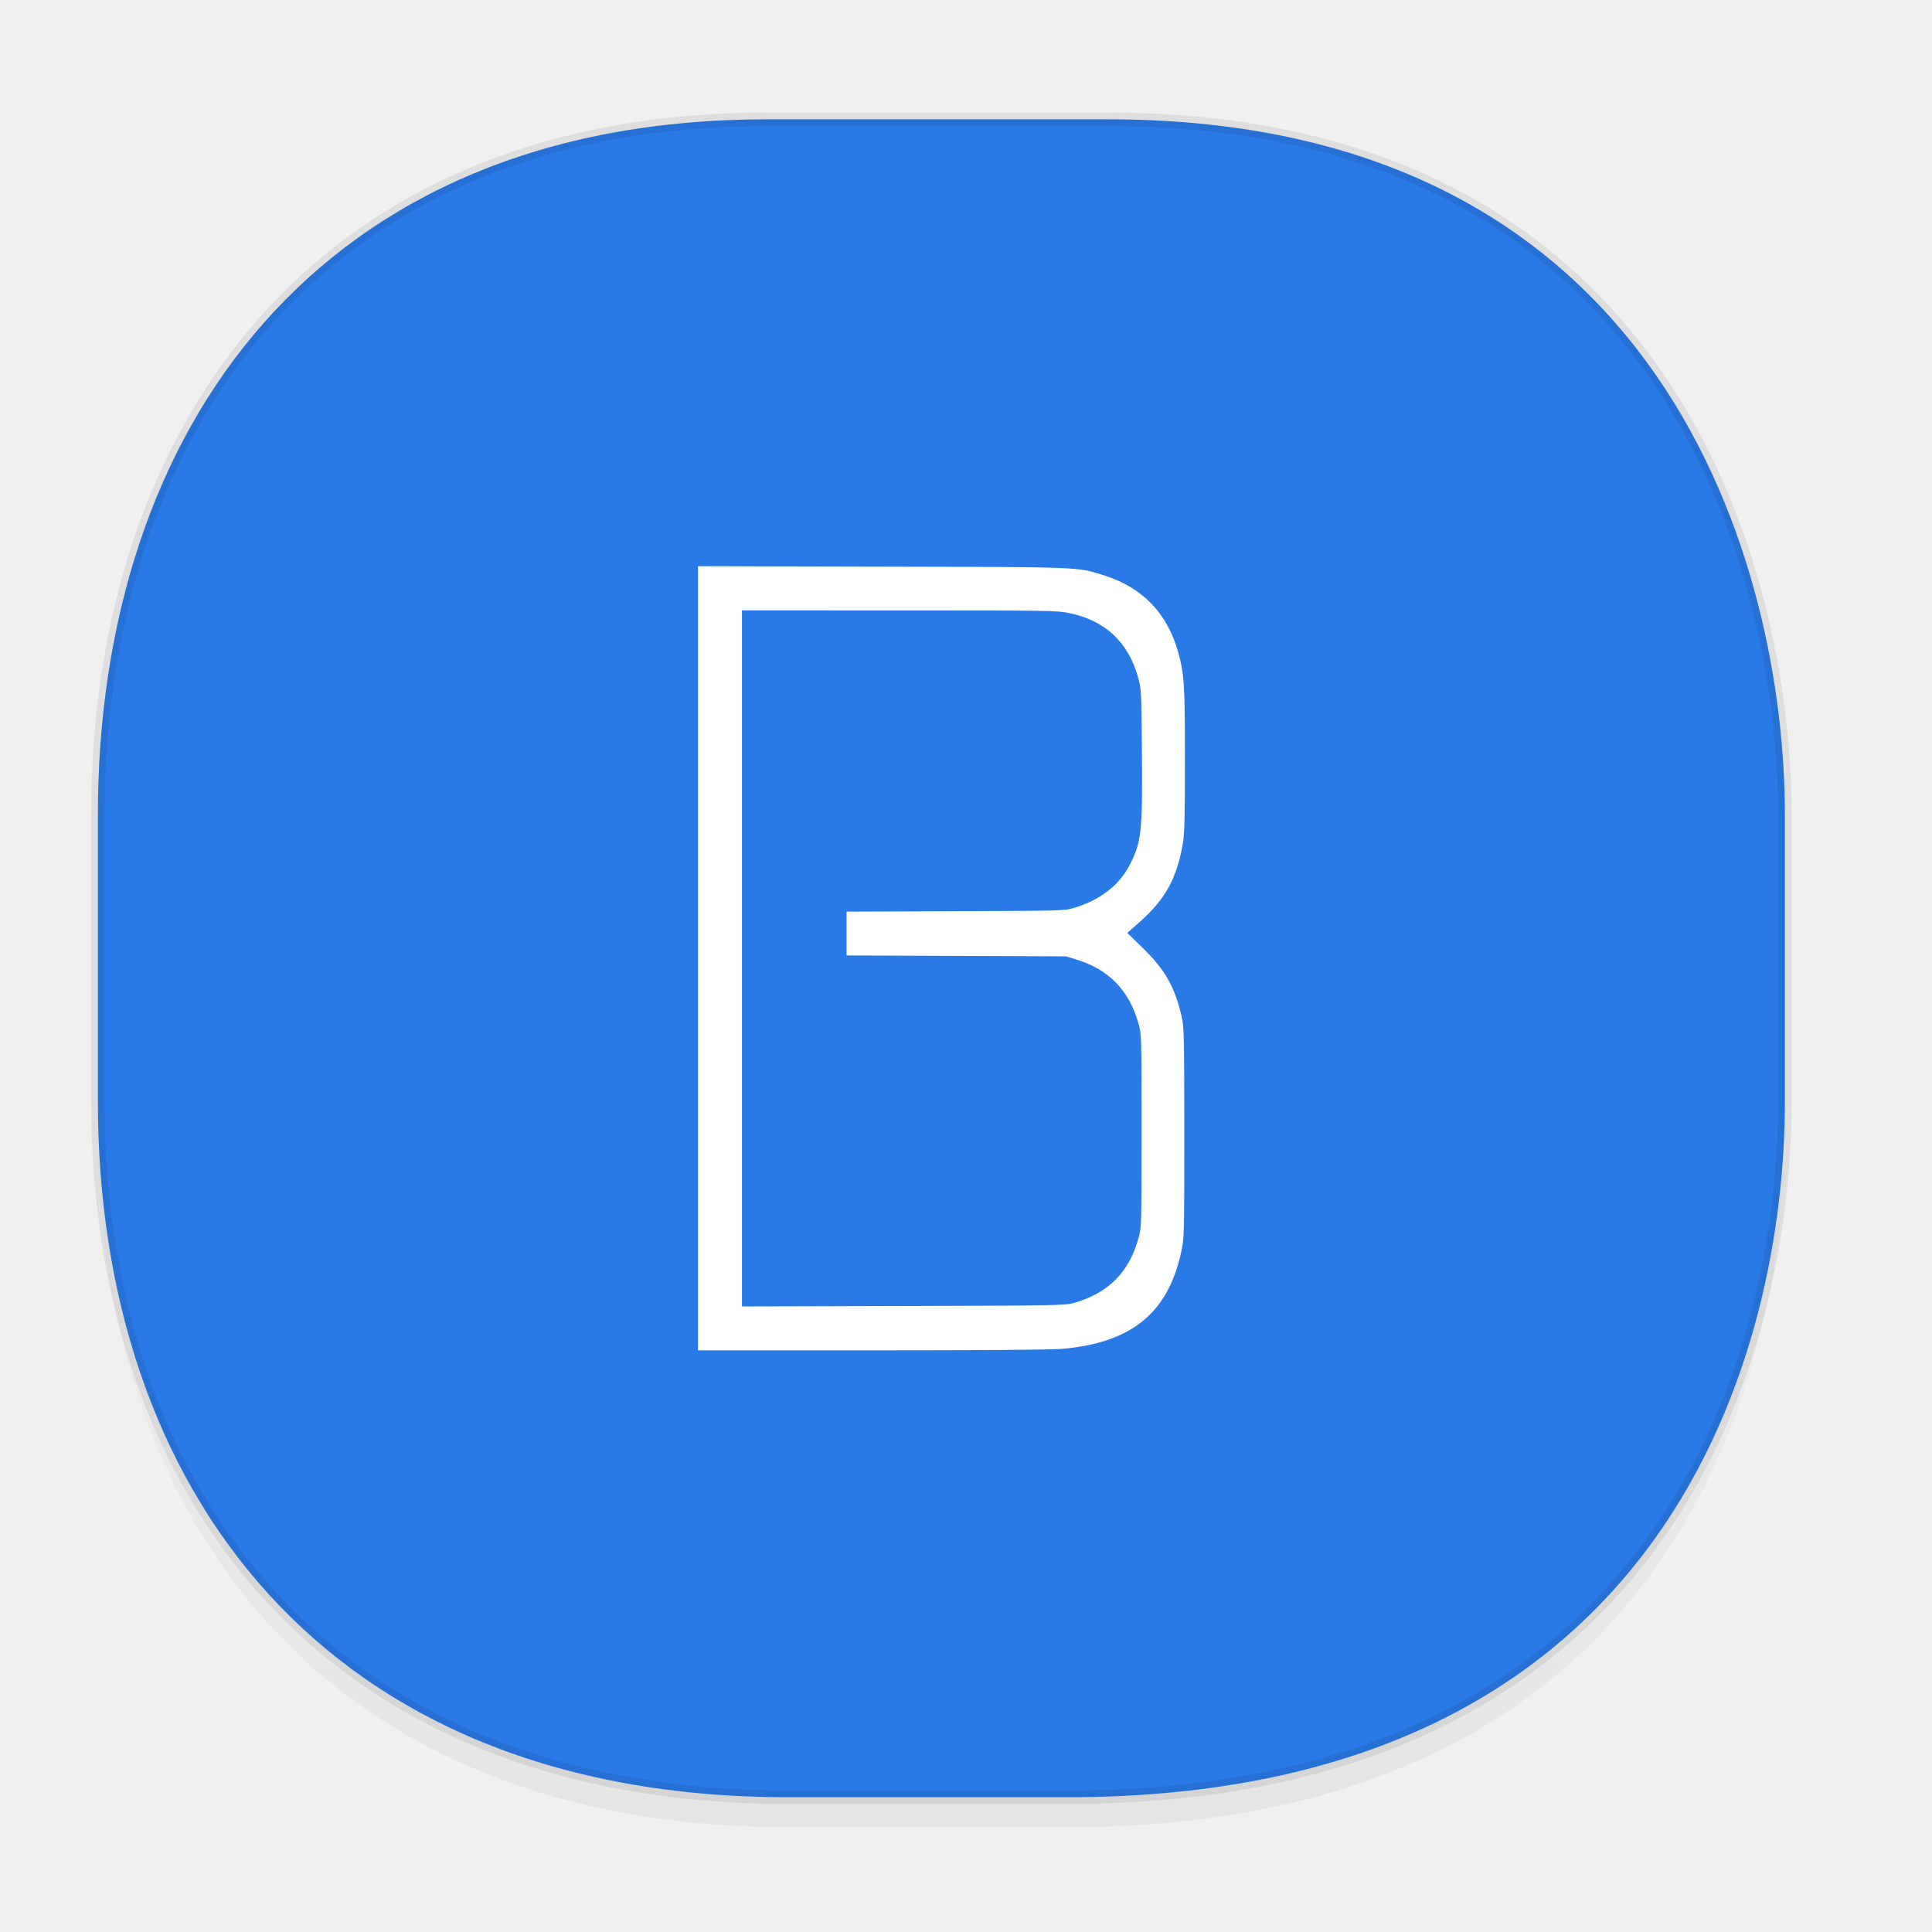
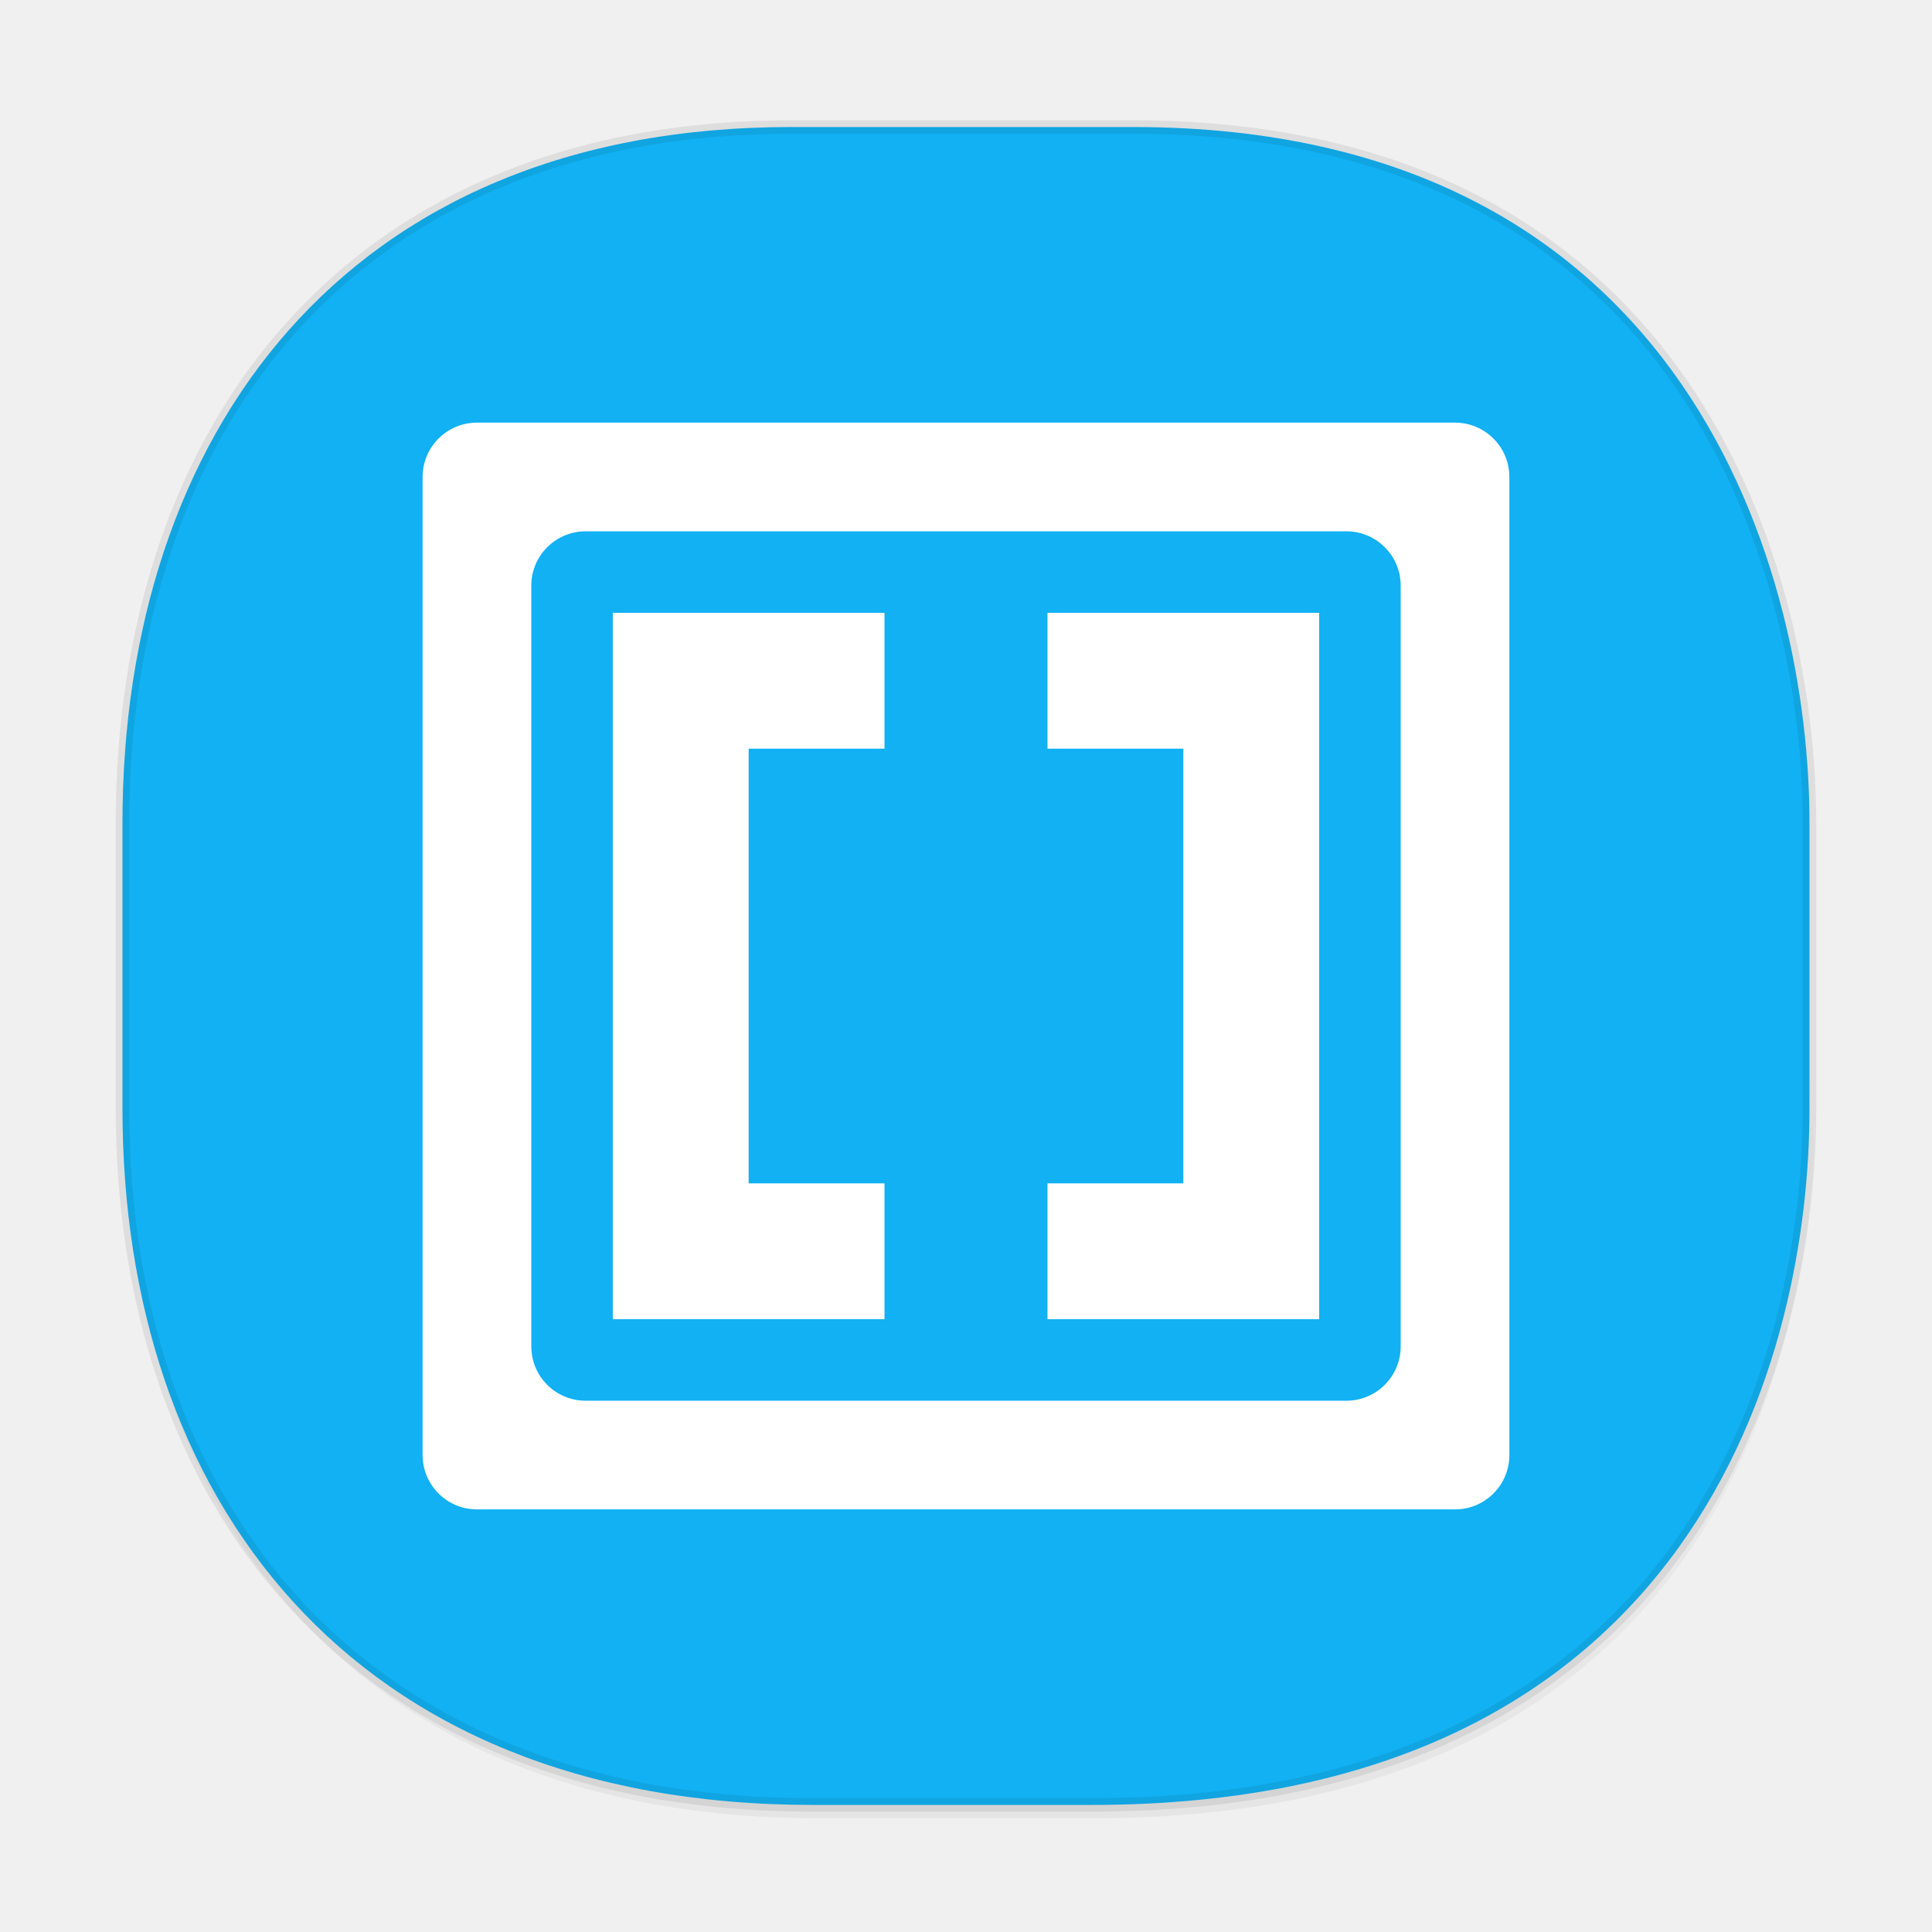
<svg xmlns="http://www.w3.org/2000/svg" xmlns:xlink="http://www.w3.org/1999/xlink" width="48" height="48" version="1.1" id="svg38">
  <defs id="defs22">
    <linearGradient id="linearGradient4488">
      <stop id="stop4490" style="stop-color:#000000;stop-opacity:0.047" offset="0" />
      <stop id="stop4492" style="stop-color:#000000;stop-opacity:0" offset="1" />
    </linearGradient>
    <linearGradient id="linearGradient4154">
      <stop offset="0" style="stop-color:#000000;stop-opacity:1" id="stop2" />
      <stop offset="1" style="stop-color:#000000;stop-opacity:0" id="stop4" />
    </linearGradient>
    <linearGradient id="linearGradient4192">
      <stop style="stop-color:#272b2d;stop-opacity:1" offset="0" id="stop7" />
      <stop style="stop-color:#33393e;stop-opacity:1" offset="1" id="stop9" />
    </linearGradient>
    <linearGradient id="linearGradient4140">
      <stop style="stop-color:#279646;stop-opacity:1" offset="0" id="stop12" />
      <stop style="stop-color:#76ff68;stop-opacity:1" offset="1" id="stop14" />
    </linearGradient>
    <linearGradient xlink:href="#linearGradient4140" id="linearGradient4146" x1="24.705" y1="43.939" x2="25.061" y2="4.405" gradientUnits="userSpaceOnUse" gradientTransform="translate(-51.05085)" />
    <linearGradient xlink:href="#linearGradient4192" id="linearGradient4166" x1="31" y1="34" x2="31" y2="24" gradientUnits="userSpaceOnUse" />
    <linearGradient xlink:href="#linearGradient4192" id="linearGradient4168" x1="18" y1="34" x2="18" y2="24" gradientUnits="userSpaceOnUse" />
    <linearGradient xlink:href="#linearGradient4154" id="linearGradient4182" x1="13" y1="24" x2="30" y2="41" gradientUnits="userSpaceOnUse" />
    <linearGradient xlink:href="#linearGradient4154" id="linearGradient4190" x1="29" y1="26" x2="36" y2="33" gradientUnits="userSpaceOnUse" />
    <style id="style4511">.cls-1{fill:#8e8e8e;}.cls-2{fill:none;stroke:#8e8e8e;stroke-linecap:square;stroke-miterlimit:10;}</style>
    <linearGradient gradientUnits="userSpaceOnUse" x2="13" y2="4" x1="43" y1="40" id="a">
      <stop id="stop2-36753" stop-color="#f27935" />
      <stop id="stop4-562" stop-color="#f2784b" offset="1" />
    </linearGradient>
    <linearGradient gradientUnits="userSpaceOnUse" x2="38" y2="41" x1="24.13" y1="27.13" id="b">
      <stop id="stop7-912" stop-color="#292c2f" />
      <stop id="stop9-70" stop-opacity="0" offset="1" />
    </linearGradient>
    <linearGradient id="a-36753" y1="527.8" y2="504.8" gradientUnits="userSpaceOnUse" x2="0" gradientTransform="translate(-384.57 504.56)">
      <stop stop-color="#ffffff" id="stop2-56" />
      <stop offset="1" stop-color="#ffffff" stop-opacity="0" id="stop4-29" />
    </linearGradient>
    <linearGradient id="b-1" y1="4" x1="8" y2="18" gradientUnits="userSpaceOnUse" x2="22" gradientTransform="translate(-3.050848,1008.631)">
      <stop stop-color="#292c2f" id="stop7-27" />
      <stop offset="1" stop-opacity="0" id="stop9-0" />
    </linearGradient>
    <linearGradient id="c" y1="520.8" y2="503.8" gradientUnits="userSpaceOnUse" x2="0" gradientTransform="translate(-384.57 504.56)">
      <stop stop-color="#197cf1" id="stop12-936" />
      <stop offset="1" stop-color="#20bcfa" id="stop14-06" />
    </linearGradient>
    <linearGradient id="d" y1="1050.34" y2="1038.36" gradientUnits="userSpaceOnUse" x2="0" gradientTransform="matrix(-2.83522 0 0 2.83875 47.655-1933.28)">
      <stop stop-color="#c61423" id="stop17" />
      <stop offset="1" stop-color="#dc2b41" id="stop19" />
    </linearGradient>
    <linearGradient id="e" y1="543.8" y2="503.8" gradientUnits="userSpaceOnUse" x2="0" gradientTransform="matrix(1.125 0 0 1-435.64 504.56)">
      <stop stop-color="#1d1e1e" id="stop22" />
      <stop offset="1" stop-color="#44484c" id="stop24" />
    </linearGradient>
    <linearGradient gradientTransform="translate(8,-1)" x2="28.614" gradientUnits="userSpaceOnUse" y2="24.614" x1="8" y1="4" id="b-3">
      <stop id="stop7-6" stop-color="#292c2f" />
      <stop id="stop9-7" stop-opacity="0" offset="1" />
    </linearGradient>
    <linearGradient id="d-5" y1="1050.34" y2="1038.36" gradientUnits="userSpaceOnUse" x2="0" gradientTransform="matrix(-2.83522,0,0,2.83875,-0.430476,-1931.599)">
      <stop stop-color="#c61423" id="stop17-3" />
      <stop offset="1" stop-color="#dc2b41" id="stop19-5" />
    </linearGradient>
    <linearGradient id="d-2" y1="1050.34" y2="1038.36" gradientUnits="userSpaceOnUse" x2="0" gradientTransform="matrix(-1.087984,0,0,1.089339,-14.25708,-100.3922)">
      <stop stop-color="#c61423" id="stop17-9" />
      <stop offset="1" stop-color="#dc2b41" id="stop19-1" />
    </linearGradient>
    <linearGradient id="c-29" y1="523.8" x1="403.57" y2="536.8" x2="416.57" gradientUnits="userSpaceOnUse" gradientTransform="translate(-335.6547,-499.8)">
      <stop stop-color="#292c2f" id="stop2-1" />
      <stop offset="1" stop-opacity="0" id="stop4-2" />
    </linearGradient>
    <linearGradient xlink:href="#b-2" id="linearGradient4189" x1="14.369" y1="22.522" x2="26.522" y2="22.522" gradientUnits="userSpaceOnUse" />
    <linearGradient x1="428.816" gradientTransform="translate(-384.57,-499.8)" gradientUnits="userSpaceOnUse" x2="388.865" y2="499.679" y1="547.634" id="a-8">
      <stop stop-color="#2a2c2f" id="stop8" />
      <stop stop-color="#536161" offset="1" id="stop10" />
    </linearGradient>
    <linearGradient x1="36" gradientUnits="userSpaceOnUse" x2="14" y2="12" y1="44" id="b-2">
      <stop style="stop-color:#bfc9c9;stop-opacity:1" stop-color="#536161" id="stop13" />
      <stop style="stop-color:#fbfbfb;stop-opacity:1" stop-color="#f4f5f5" offset="1" id="stop15" />
    </linearGradient>
    <linearGradient xlink:href="#a-8" id="linearGradient4424" x1="25" y1="44" x2="25" y2="4" gradientUnits="userSpaceOnUse" gradientTransform="translate(48.91525)" />
    <linearGradient xlink:href="#b-2" id="linearGradient4428" gradientUnits="userSpaceOnUse" x1="31.586" y1="36.345" x2="1.203" y2="6.723" />
    <style id="style4511-26">.cls-1{fill:#8e8e8e;}.cls-2{fill:none;stroke:#8e8e8e;stroke-linecap:square;stroke-miterlimit:10;}</style>
    <linearGradient id="linearGradient3235">
      <stop id="stop3237" offset="0" style="stop-color:#fce94f;stop-opacity:1" />
      <stop style="stop-color:#fce94f;stop-opacity:1" offset="0.5" id="stop3239" />
      <stop id="stop3241" offset="0.75" style="stop-color:#edd400;stop-opacity:1" />
      <stop id="stop3243" offset="1" style="stop-color:#c4a000;stop-opacity:1" />
    </linearGradient>
    <linearGradient id="linearGradient19744">
      <stop id="stop19746" offset="0" style="stop-color:#ffffff;stop-opacity:1;" />
      <stop style="stop-color:#edd400;stop-opacity:1" offset="0.749" id="stop19748" />
      <stop id="stop19750" offset="1" style="stop-color:#ffffff;stop-opacity:1;" />
    </linearGradient>
    <linearGradient id="linearGradient14664">
      <stop style="stop-color:#ffffff;stop-opacity:1;" offset="0" id="stop14666" />
      <stop style="stop-color:#eeeeec;stop-opacity:1" offset="1" id="stop14668" />
    </linearGradient>
    <linearGradient id="linearGradient12294">
      <stop id="stop12296" offset="0" style="stop-color:#fef8c4;stop-opacity:1" />
      <stop id="stop12298" offset="1" style="stop-color:#edd400;stop-opacity:1" />
    </linearGradient>
    <linearGradient id="linearGradient8285">
      <stop style="stop-color:#ff6c6c;stop-opacity:1;" offset="0" id="stop8287" />
      <stop style="stop-color:#cc0000;stop-opacity:1;" offset="1" id="stop8289" />
    </linearGradient>
    <linearGradient id="linearGradient3570">
      <stop style="stop-color:#ffffff;stop-opacity:1;" offset="0" id="stop3572" />
      <stop style="stop-color:#fce94f;stop-opacity:1;" offset="1" id="stop3574" />
    </linearGradient>
    <linearGradient id="linearGradient2188">
      <stop style="stop-color:#c4a000;stop-opacity:1" offset="0" id="stop2190" />
      <stop id="stop3626" offset="0.206" style="stop-color:#edd400;stop-opacity:1" />
      <stop id="stop2848" offset="0.5" style="stop-color:#fce94f;stop-opacity:1" />
      <stop style="stop-color:#edd400;stop-opacity:1" offset="0.75" id="stop2850" />
      <stop style="stop-color:#c4a000;stop-opacity:1" offset="1" id="stop2192" />
    </linearGradient>
    <linearGradient x2="11.786" gradientUnits="userSpaceOnUse" y2="11.998" x1="34.5" y1="32.998" id="a-70">
      <stop id="stop2-3675" stop-color="#dd1627" />
      <stop id="stop4-35" stop-color="#df3e52" offset="1" />
    </linearGradient>
    <linearGradient gradientTransform="translate(-52)" gradientUnits="userSpaceOnUse" x2="73.03" y2="35.663" x1="46.23" y1="10.38" id="b-367">
      <stop id="stop7-5" stop-opacity=".731" stop-color="#f8bac0" />
      <stop id="stop9-3" stop-opacity="0" stop-color="#f8bac0" offset="1" />
    </linearGradient>
    <path d="m.735 43.06l23.265-42.35 23.09 42.31c0 0-2.212-.155-5.272-.291-2.851-.127-1.794.114-8.278-1.089-4.911-.91-8.522-2.865-15.253-2.727-7.453.153-17.549 4.149-17.549 4.149" id="c-62" />
    <linearGradient id="a-367535" y1="543.8" y2="503.8" x2="0" gradientUnits="userSpaceOnUse" gradientTransform="matrix(1.125 0 0 1-51.07 0)">
      <stop stop-color="#2a2c2f" id="stop2-62" />
      <stop offset="1" stop-color="#424649" id="stop4-91" />
    </linearGradient>
    <linearGradient id="b-27" y1="540.92" y2="522.55" x2="0" gradientUnits="userSpaceOnUse" gradientTransform="matrix(1 0 0 1.14286 0-77.4)">
      <stop stop-color="#197cf1" id="stop7-0" />
      <stop offset="1" stop-color="#05a0eb" id="stop9-93" />
    </linearGradient>
    <linearGradient id="c-6" y1="542.8" y2="533.8" gradientUnits="userSpaceOnUse" x2="0" gradientTransform="translate(0-28)">
      <stop stop-color="#bcb4a1" id="stop12-93" />
      <stop offset="1" stop-color="#c5bfad" id="stop14-6" />
    </linearGradient>
    <linearGradient id="d-06" y1="540.8" y2="531.8" gradientUnits="userSpaceOnUse" x2="0">
      <stop stop-color="#1e1f21" id="stop17-2" />
      <stop offset="1" stop-color="#242628" id="stop19-61" />
    </linearGradient>
    <linearGradient xlink:href="#d-06" id="e-8" y1="528.8" y2="519.8" gradientUnits="userSpaceOnUse" x2="0" />
    <linearGradient id="f" y1="20" x1="32" y2="30" x2="42" gradientUnits="userSpaceOnUse">
      <stop stop-color="#383e51" id="stop23" />
      <stop offset="1" stop-color="#655c6f" stop-opacity="0" id="stop25" />
    </linearGradient>
    <linearGradient xlink:href="#f" id="g" y1="531.8" x1="404.57" y2="543.8" x2="416.57" gradientUnits="userSpaceOnUse" gradientTransform="translate(-384.57-499.8)" />
    <linearGradient xlink:href="#f" id="h" y1="531.8" x1="404.57" y2="543.8" gradientUnits="userSpaceOnUse" x2="416.57" gradientTransform="translate(0-12)" />
    <linearGradient xlink:href="#f" id="i" y1="531.8" x1="404.57" y2="543.8" gradientUnits="userSpaceOnUse" x2="416.57" gradientTransform="translate(-12-12)" />
    <linearGradient xlink:href="#f" id="j" y1="531.8" x1="404.57" y2="543.8" gradientUnits="userSpaceOnUse" x2="416.57" gradientTransform="translate(-12)" />
    <style id="style4511-9">.cls-1{fill:#8e8e8e;}.cls-2{fill:none;stroke:#8e8e8e;stroke-linecap:square;stroke-miterlimit:10;}</style>
    <path d="m.735 43.06l23.265-42.35 23.09 42.31c0 0-2.212-.155-5.272-.291-2.851-.127-1.794.114-8.278-1.089-4.911-.91-8.522-2.865-15.253-2.727-7.453.153-17.549 4.149-17.549 4.149" id="c-09" />
    <linearGradient id="linearGradient4222">
      <stop offset="0" style="stop-color:#0166d0;stop-opacity:1" id="stop2-35" />
      <stop offset="1" style="stop-color:#51a6ff;stop-opacity:1" id="stop4-62" />
    </linearGradient>
    <linearGradient id="linearGradient4198">
      <stop style="stop-color:#208dff;stop-opacity:1" offset="0" id="stop7-9" />
      <stop style="stop-color:#51a6ff;stop-opacity:1" offset="1" id="stop9-1" />
    </linearGradient>
    <linearGradient xlink:href="#linearGradient4222" id="linearGradient4204" x1="402.571" y1="543.798" x2="402.571" y2="519.798" gradientUnits="userSpaceOnUse" gradientTransform="matrix(0.7813559,0,0,0.7813559,-346.9312,-382.9337)" />
    <linearGradient xlink:href="#linearGradient4198" id="linearGradient4212" x1="414.571" y1="543.798" x2="414.571" y2="519.798" gradientUnits="userSpaceOnUse" gradientTransform="matrix(0.7813559,0,0,0.7813559,-346.9312,-382.9337)" />
    <linearGradient xlink:href="#linearGradient4198" id="linearGradient4220" x1="24" y1="35" x2="24" y2="4" gradientUnits="userSpaceOnUse" gradientTransform="matrix(1,0,0,0.9992445,384.5714,499.8244)" />
    <linearGradient xlink:href="#linearGradient4227" id="linearGradient4244" x1="12" y1="21" x2="29" y2="38" gradientUnits="userSpaceOnUse" />
    <linearGradient id="linearGradient4227">
      <stop offset="0" style="stop-color:#292c2f;stop-opacity:1" id="stop16" />
      <stop offset="1" style="stop-color:#000000;stop-opacity:0;" id="stop18" />
    </linearGradient>
    <linearGradient id="linearGradient4454">
      <stop id="stop7-36" offset="0" style="stop-color:#d21e1e;stop-opacity:1" />
      <stop id="stop9-75" offset="1" style="stop-color:#e05e4c;stop-opacity:1" />
    </linearGradient>
    <linearGradient gradientTransform="translate(-384.57,-499.8)" gradientUnits="userSpaceOnUse" y2="525.725" x2="391.89" y1="544.092" x1="403.421" id="linearGradient4213" xlink:href="#linearGradient4454" />
    <linearGradient id="linearGradient4472">
      <stop id="stop13-1" offset="0" style="stop-color:#ffa92d;stop-opacity:1" />
      <stop id="stop15-2" offset="1" style="stop-color:#ffc169;stop-opacity:1" />
    </linearGradient>
    <linearGradient gradientTransform="translate(-384.57,-499.8)" gradientUnits="userSpaceOnUse" y2="505.319" x2="391.154" y1="523.203" x1="401.296" id="linearGradient4235" xlink:href="#linearGradient4472" />
    <linearGradient id="linearGradient4422-8">
      <stop id="stop19-3" offset="0" style="stop-color:#377d50;stop-opacity:1" />
      <stop id="stop21" offset="1" style="stop-color:#54d883;stop-opacity:1" />
    </linearGradient>
    <linearGradient gradientTransform="translate(-384.57,-499.8)" gradientUnits="userSpaceOnUse" y2="503.798" x2="413.779" y1="523.798" x1="424.602" id="linearGradient4257" xlink:href="#linearGradient4422-8" />
    <linearGradient id="linearGradient4438">
      <stop id="stop25-6" offset="0" style="stop-color:#375a7d;stop-opacity:1" />
      <stop id="stop27" offset="1" style="stop-color:#54a3d8;stop-opacity:1" />
    </linearGradient>
    <linearGradient gradientTransform="translate(-384.57,-499.8)" gradientUnits="userSpaceOnUse" y2="525.748" x2="412.118" y1="543.488" x1="420.884" id="linearGradient4279" xlink:href="#linearGradient4438" />
    <linearGradient gradientTransform="translate(0.00142264,-0.00198746)" gradientUnits="userSpaceOnUse" y2="44" x2="44" y1="4" x1="4" id="linearGradient4220-3" xlink:href="#linearGradient4154" />
    <linearGradient id="a-2" y1="4" x1="24" y2="44" x2="4" gradientUnits="userSpaceOnUse">
      <stop stop-color="#197cf1" id="stop2-367" />
      <stop offset="1" stop-color="#20bcfa" id="stop4-5" />
    </linearGradient>
    <linearGradient id="b-7" y1="44" x1="44" y2="4" x2="24" gradientUnits="userSpaceOnUse">
      <stop stop-color="#c61423" id="stop7-3" />
      <stop offset="1" stop-color="#dc2b41" id="stop9-56" />
    </linearGradient>
    <linearGradient id="c-0" x1="44" x2="4" gradientUnits="userSpaceOnUse">
      <stop stop-color="#42a603" id="stop12-06" />
      <stop offset="1" stop-color="#78da06" id="stop14-26" />
    </linearGradient>
    <linearGradient id="d-1" y1="522.8" y2="538.8" x1="400.57" gradientUnits="userSpaceOnUse" x2="416.57">
      <stop stop-color="#292c2f" id="stop17-8" />
      <stop offset="1" stop-opacity="0" id="stop19-29" />
    </linearGradient>
    <linearGradient gradientTransform="matrix(.70711.70711-.70711.70711 105.4-635.69)" x2="378.58" gradientUnits="userSpaceOnUse" y2="523.86" x1="430.51" y1="522.99" id="b-3-7">
      <stop id="stop7-67" stop-color="#fcfcfc" />
      <stop id="stop9-53" stop-color="#e9eaeb" offset="1" />
    </linearGradient>
    <linearGradient gradientTransform="translate(45.719-.92)" x2="3.614" gradientUnits="userSpaceOnUse" y2="49.804" x1="-28.649" y1="19.869" id="c-5">
      <stop id="stop12-6" />
      <stop id="stop14-2" stop-opacity="0" offset="1" />
    </linearGradient>
    <linearGradient gradientTransform="matrix(.70711.70711-.70711.70711 105.48-635.28)" x2="402.03" gradientUnits="userSpaceOnUse" y2="523.7" x1="388.34" y1="522.18" id="d-9">
      <stop id="stop17-1" stop-color="#ffffff" />
      <stop id="stop19-2" stop-color="#eff0f1" offset="1" />
    </linearGradient>
    <linearGradient gradientTransform="matrix(.70711.70711-.70711.70711 105.48-635.28)" x2="425.86" gradientUnits="userSpaceOnUse" y2="527.34" x1="422.48" y1="527.21" id="e-792">
      <stop id="stop22-9" stop-color="#f9f9f9" />
      <stop id="stop24-20" stop-color="#f6f6f6" offset="1" />
    </linearGradient>
    <linearGradient gradientUnits="userSpaceOnUse" x2="23.912" y2="24.326" x1="9.642" y1="8.627" id="f-02">
      <stop id="stop27-1" stop-color="#491309" />
      <stop id="stop29" stop-color="#b6642d" offset="1" />
    </linearGradient>
    <linearGradient gradientUnits="userSpaceOnUse" x2="33.609" y2="34.953" x1="32.641" y1="33.922" id="h-3">
      <stop id="stop37" stop-color="#cfcfcf" />
      <stop id="stop39" stop-opacity="0" stop-color="#ededed" offset="1" />
    </linearGradient>
    <linearGradient gradientTransform="matrix(.70711.70711-.70711.70711 105.48-635.28)" x2="409.82" gradientUnits="userSpaceOnUse" y2="523.27" x1="385.61" y1="522.24" id="o">
      <stop id="stop62" stop-color="#ffffff" />
      <stop id="stop64" stop-color="#dfe1e3" offset="1" />
    </linearGradient>
    <path d="M25 15A9 9 0 1 1 7 15 9 9 0 1 1 25 15" color="#000000" id="p" />
    <linearGradient xlink:href="#linearGradient4299" id="linearGradient4415" x1="408.571" y1="543.773" x2="408.632" y2="503.67" gradientUnits="userSpaceOnUse" />
    <linearGradient id="linearGradient4227-5">
      <stop offset="0" style="stop-color:#2e3436;stop-opacity:1" id="stop8-7" />
      <stop offset="1" style="stop-color:#555753;stop-opacity:1" id="stop10-0" />
    </linearGradient>
    <linearGradient xlink:href="#linearGradient4227-5" id="linearGradient4437" x1="408.571" y1="535.199" x2="408.571" y2="512.397" gradientUnits="userSpaceOnUse" gradientTransform="matrix(0.9648179,0,0,0.9648179,14.37438,18.4283)" />
    <linearGradient id="linearGradient4299">
      <stop offset="0" style="stop-color:#1064d3;stop-opacity:1" id="stop14-3" />
      <stop offset="1" style="stop-color:#14c6fd;stop-opacity:1" id="stop16-6" />
    </linearGradient>
    <linearGradient xlink:href="#linearGradient4154" id="linearGradient4392" x1="9.077" y1="9.083" x2="42.946" y2="42.953" gradientUnits="userSpaceOnUse" />
    <linearGradient id="linearGradient4258">
      <stop id="stop2-36" offset="0" style="stop-color:#000019;stop-opacity:1" />
      <stop id="stop4-7" offset="1" style="stop-color:#000019;stop-opacity:0.291" />
    </linearGradient>
    <linearGradient id="linearGradient4223">
      <stop id="stop7-6-2" offset="0" style="stop-color:#c6cdd1;stop-opacity:1" />
      <stop id="stop9-7-3" offset="1" style="stop-color:#e0e5e7;stop-opacity:1" />
    </linearGradient>
    <linearGradient id="linearGradient4217">
      <stop id="stop12-5" style="stop-color:#1f93b9;stop-opacity:1" offset="0" />
      <stop id="stop14-5" style="stop-color:#1a5c9b;stop-opacity:1" offset="1" />
    </linearGradient>
    <linearGradient id="linearGradient4191">
      <stop id="stop17-3-7" offset="0" style="stop-color:#dc2b41;stop-opacity:1" />
      <stop id="stop19-5-5" offset="1" style="stop-color:#c61423;stop-opacity:1" />
    </linearGradient>
    <linearGradient gradientTransform="translate(-50.19933,-1.150547)" gradientUnits="userSpaceOnUse" y2="29" x2="24" y1="7" x1="24" id="linearGradient4197" xlink:href="#linearGradient4217" />
    <linearGradient gradientTransform="translate(-50.19933,0.8494534)" gradientUnits="userSpaceOnUse" y2="41" x2="24" y1="30" x1="24" id="linearGradient4207" xlink:href="#linearGradient4191" />
    <linearGradient gradientTransform="translate(-51.19933,0.8494534)" gradientUnits="userSpaceOnUse" y2="41" x2="11" y1="30" x1="11" id="linearGradient4215" xlink:href="#linearGradient4191" />
    <linearGradient gradientTransform="translate(-51.19933,-1.150547)" gradientUnits="userSpaceOnUse" y2="4" x2="29" y1="44" x1="29" id="linearGradient4229" xlink:href="#linearGradient4223" />
    <radialGradient gradientTransform="translate(-51.19933,-1.150547)" gradientUnits="userSpaceOnUse" r="19" fy="24" fx="24" cy="24" cx="24" id="radialGradient4264" xlink:href="#linearGradient4258" />
    <path id="c-2" d="m.735 43.06l23.265-42.35 23.09 42.31c0 0-2.212-.155-5.272-.291-2.851-.127-1.794.114-8.278-1.089-4.911-.91-8.522-2.865-15.253-2.727-7.453.153-17.549 4.149-17.549 4.149" />
    <linearGradient id="linearGradient4214">
      <stop offset="0" style="stop-color:#2f74c8;stop-opacity:1" id="stop41" />
      <stop offset="1" style="stop-color:#4699d7;stop-opacity:1" id="stop43" />
    </linearGradient>
    <linearGradient id="linearGradient4410">
      <stop style="stop-color:#383e51;stop-opacity:1" offset="0" id="stop48" />
      <stop style="stop-color:#655c6f;stop-opacity:0" offset="1" id="stop50" />
    </linearGradient>
    <linearGradient gradientTransform="matrix(0.974359,0,0,0.9621795,-40.3793,-0.5771)" gradientUnits="userSpaceOnUse" y2="4" x2="23.649" y1="43.494" x1="23.649" id="linearGradient10438-5" xlink:href="#linearGradient4214" />
    <linearGradient id="linearGradient10454-6">
      <stop id="stop4727" offset="0" style="stop-color:#f38230;stop-opacity:1" />
      <stop id="stop4729" offset="1" style="stop-color:#fec335;stop-opacity:1" />
    </linearGradient>
    <linearGradient gradientTransform="translate(-41.33689,-1.72838)" gradientUnits="userSpaceOnUse" y2="4" x2="24" y1="44" x1="24" id="linearGradient4286-2" xlink:href="#linearGradient10454-6" />
    <linearGradient gradientUnits="userSpaceOnUse" y2="546.798" x2="419.571" y1="528.798" x1="401.571" id="linearGradient4243-0" xlink:href="#linearGradient4410" gradientTransform="translate(-425.9083,-501.5264)" />
    <linearGradient y2="546.798" x2="419.571" y1="528.798" x1="401.571" gradientTransform="translate(-431.4083,-516.8264)" gradientUnits="userSpaceOnUse" id="linearGradient4355-6" xlink:href="#linearGradient4410" />
    <linearGradient xlink:href="#linearGradient4300-8-4" id="linearGradient4309" x1="31" y1="44" x2="9.638" y2="7" gradientUnits="userSpaceOnUse" gradientTransform="matrix(0.7530483,0,0,0.7530483,-49.25148,5.099812)" />
    <linearGradient id="linearGradient4903">
      <stop offset="0" style="stop-color:#eef1f2;stop-opacity:1" id="stop3" />
      <stop offset="1" style="stop-color:#f9fafb;stop-opacity:1" id="stop5" />
    </linearGradient>
    <linearGradient id="linearGradient4303">
      <stop style="stop-color:#197cf1;stop-opacity:1" offset="0" id="stop8-3" />
      <stop style="stop-color:#21c9fb;stop-opacity:1" offset="1" id="stop10-6" />
    </linearGradient>
    <linearGradient xlink:href="#linearGradient4303" id="linearGradient4498" x1="414.635" y1="531.769" x2="409.79" y2="523.379" gradientUnits="userSpaceOnUse" gradientTransform="matrix(0.7530483,0,0,0.7530483,-281.014,-371.2722)" />
    <linearGradient xlink:href="#linearGradient4903" id="linearGradient4506" x1="413.504" y1="537.256" x2="405.396" y2="519.755" gradientUnits="userSpaceOnUse" gradientTransform="matrix(0.7530483,0,0,0.7530483,-338.8523,-371.2722)" />
    <linearGradient xlink:href="#linearGradient4227" id="linearGradient4518" x1="423.571" y1="527.798" x2="423.571" y2="544.668" gradientUnits="userSpaceOnUse" gradientTransform="matrix(0.5324855,-0.5324855,0.5324855,0.5324855,-522.904,-29.33845)" />
    <linearGradient id="linearGradient4300-8-4">
      <stop style="stop-color:#f27935;stop-opacity:1" offset="0" id="stop21-3" />
      <stop style="stop-color:#f2784b;stop-opacity:1" offset="1" id="stop23-7" />
    </linearGradient>
    <linearGradient gradientTransform="matrix(0.3242038,0,0,0.3242038,387.5845,502.8567)" xlink:href="#linearGradient3347" id="linearGradient3359" x1="-23.688" y1="-24.028" x2="146.725" y2="140.728" gradientUnits="userSpaceOnUse" />
    <linearGradient id="linearGradient3347">
      <stop style="stop-color:#006680;stop-opacity:1;" offset="0" id="stop3-3" />
      <stop offset=".252" style="stop-color:#80b3ff;stop-opacity:1" id="stop5-6" />
      <stop style="stop-color:#0066ff;stop-opacity:1" offset=".459" id="stop7-7" />
      <stop offset=".899" style="stop-color:#002255;stop-opacity:1" id="stop9-5" />
      <stop style="stop-color:#006680;stop-opacity:0;" offset="1" id="stop11" />
    </linearGradient>
    <linearGradient gradientTransform="matrix(0.3242038,0,0,0.3242038,387.5845,502.8567)" xlink:href="#linearGradient3360" id="linearGradient3366" x1="-1.414" y1="88.048" x2="154.149" y2="89.816" gradientUnits="userSpaceOnUse" />
    <linearGradient id="linearGradient3360">
      <stop style="stop-color:#ffcc00;stop-opacity:1;" offset="0" id="stop15-35" />
      <stop offset=".245" style="stop-color:#ffff00;stop-opacity:1" id="stop17-6" />
      <stop offset=".586" style="stop-color:#ff0000;stop-opacity:1" id="stop19-291" />
      <stop style="stop-color:#ffcc00;stop-opacity:0;" offset="1" id="stop21-2" />
    </linearGradient>
    <linearGradient gradientUnits="userSpaceOnUse" x2="44" y2="24" x1="26.425" y1="37.11" id="a-7">
      <stop id="stop2-0" stop-color="#2980b9" />
      <stop id="stop4-9" stop-color="#1d99f3" offset="1" />
    </linearGradient>
    <linearGradient gradientUnits="userSpaceOnUse" x2="24.539" y2="10.624" x1="25.869" y1="39.24" id="b-36" xlink:href="#a-7" />
    <linearGradient gradientUnits="userSpaceOnUse" x2="37.922" y2="39.34" x1="8.84" y1="9.386" id="c-06">
      <stop id="stop8-2" stop-color="#faf8f8" />
      <stop id="stop10-61" stop-color="#bfd2d2" offset="1" />
    </linearGradient>
    <linearGradient gradientUnits="userSpaceOnUse" x2="24.839" y2="17.991" x1="27.04" y1="16.621" id="d-8">
      <stop id="stop13-7" stop-color="#fcfcfc" />
      <stop id="stop15-3" stop-color="#c7c7c7" offset="1" />
    </linearGradient>
    <linearGradient gradientUnits="userSpaceOnUse" x2="35.973" y2="31" x1="31.537" y1="27.6" id="e-9">
      <stop id="stop18-2" />
      <stop id="stop20" stop-opacity="0" offset="1" />
    </linearGradient>
    <linearGradient gradientTransform="translate(-10 5)" gradientUnits="userSpaceOnUse" x2="37" y2="30" x1="26" y1="19" id="f-0" xlink:href="#e-9" />
    <linearGradient gradientUnits="userSpaceOnUse" x2="19.574" y2="22.495" x1="3.783" y1="23.644" id="g-5">
      <stop id="stop24-2" stop-color="#2980b9" />
      <stop id="stop26" stop-color="#34495e" offset="1" />
    </linearGradient>
    <style id="style4552">.cls-1{fill:#8e8e8e;}.cls-2{fill:none;stroke:#8e8e8e;stroke-linecap:square;stroke-miterlimit:10;}</style>
    <linearGradient gradientTransform="matrix(0.6565635,0,0,0.6565635,61.5459,14.22887)" gradientUnits="userSpaceOnUse" x2="24.839" y2="17.991" x1="27.04" y1="16.621" id="d-6">
      <stop id="stop4583-7" stop-color="#fcfcfc" />
      <stop id="stop4585-5" stop-color="#c7c7c7" offset="1" />
    </linearGradient>
    <linearGradient gradientTransform="matrix(0.6565635,0,0,0.6565635,61.5459,14.22887)" gradientUnits="userSpaceOnUse" x2="24.539" y2="10.624" x1="25.869" y1="39.24" id="b-3-3" xlink:href="#a-7" />
    <linearGradient id="a-3" y1="543.8" y2="512.8" x2="0" gradientUnits="userSpaceOnUse">
      <stop stop-color="#cea476" id="stop2-6" />
      <stop offset="1" stop-color="#dab58b" id="stop4-75" />
    </linearGradient>
    <linearGradient id="b-35" y1="512.8" y2="503.8" x2="0" gradientUnits="userSpaceOnUse">
      <stop stop-color="#ebc69a" id="stop7-62" />
      <stop offset="1" stop-color="#f4e0c8" stop-opacity="0" id="stop9-9" />
    </linearGradient>
    <linearGradient xlink:href="#b-35" id="c-1" y1="512.8" y2="503.8" gradientUnits="userSpaceOnUse" x2="0" gradientTransform="translate(0-1025.6)" />
    <linearGradient xlink:href="#a-3" id="d-2-9" y1="512.8" y2="503.8" x2="0" gradientUnits="userSpaceOnUse" />
    <linearGradient id="e-7" y1="516.8" x1="399.57" y2="534.8" x2="417.57" gradientUnits="userSpaceOnUse">
      <stop stop-color="#292c2f" id="stop14-0" />
      <stop offset="1" stop-opacity="0" id="stop16-9" />
    </linearGradient>
    <linearGradient id="a-36" y1="543.8" y2="503.8" x2="0" gradientUnits="userSpaceOnUse">
      <stop stop-color="#2a2c2f" id="stop2-7" />
      <stop offset="1" stop-color="#424649" id="stop4-53" />
    </linearGradient>
    <linearGradient id="b-5" y1="532.8" y2="506.8" x2="0" gradientUnits="userSpaceOnUse">
      <stop stop-color="#989a9b" id="stop7-629" />
      <stop offset="1" stop-color="#f6f6f7" id="stop9-12" />
    </linearGradient>
    <linearGradient id="c-7" y1="522.8" x1="403.57" y2="534.8" x2="413.26" gradientUnits="userSpaceOnUse">
      <stop stop-color="#020303" id="stop12-0" />
      <stop offset="1" stop-color="#424649" stop-opacity="0" id="stop14-9" />
    </linearGradient>
    <linearGradient xlink:href="#c-7" id="d-3" y1="521.8" x1="400.77" y2="533.6" gradientUnits="userSpaceOnUse" x2="412.57" />
    <path fill-rule="evenodd" id="e-6" d="m426.57 529.8l-16 11-8-8-2-9 17-5z" />
    <linearGradient id="a-367" y1="536.8" y2="503.8" x2="0" gradientUnits="userSpaceOnUse">
      <stop stop-color="#2a2c2f" id="stop2-5" />
      <stop offset="1" stop-color="#424649" id="stop4-3" />
    </linearGradient>
    <linearGradient id="b-56" y1="547.8" y2="536.8" x2="0" gradientUnits="userSpaceOnUse" gradientTransform="matrix(1 0 0 .54545 0 244)">
      <stop stop-color="#c6cdd1" id="stop7-2" />
      <stop offset="1" stop-color="#e0e5e7" id="stop9-91" />
    </linearGradient>
    <linearGradient id="c-27" y1="5.342" x1="42.799" y2="31.357" x2="11.999" gradientUnits="userSpaceOnUse">
      <stop stop-color="#4ce0c6" id="stop12-09" />
      <stop offset="1" stop-color="#3b85b5" id="stop14-36" />
    </linearGradient>
    <linearGradient id="d-0" y1="22.346" x1="29.855" y2="28.506" x2="54.32" gradientUnits="userSpaceOnUse">
      <stop stop-color="#ffc169" id="stop17-62" />
      <stop offset="1" stop-color="#ffa92d" id="stop19-6" />
    </linearGradient>
    <linearGradient id="e-1" y1="41.22" x1="24.392" y2="25.343" x2="20.643" gradientUnits="userSpaceOnUse">
      <stop stop-color="#334545" id="stop22-8" />
      <stop offset="1" stop-color="#536161" id="stop24-7" />
    </linearGradient>
    <linearGradient xlink:href="#e-1" id="f-9" y1="568.8" x1="431.57" y2="562.8" x2="439.57" gradientUnits="userSpaceOnUse" gradientTransform="matrix(-1 0 0 1 839.14-40)" />
    <linearGradient xlink:href="#e-1" id="g-2" y1="40.899" x1="56.03" y2="32.475" x2="40.647" gradientUnits="userSpaceOnUse" />
    <linearGradient xlink:href="#e-1" id="h-0" y1="32.15" x1="60.895" y2="27.06" x2="53.41" gradientUnits="userSpaceOnUse" />
    <linearGradient xlink:href="#e-1" id="i-9" y1="36.527" x1="33.32" y2="31.348" x2="24.78" gradientUnits="userSpaceOnUse" />
    <linearGradient xlink:href="#e-1" id="j-2" y1="36.765" x1="34" y2="49.571" x2="40.25" gradientUnits="userSpaceOnUse" />
    <linearGradient id="a-3675" y1="543.8" y2="503.8" x2="0" gradientUnits="userSpaceOnUse" gradientTransform="matrix(1.125 0 0 1-51.07 0)">
      <stop stop-color="#2a2c2f" id="stop2-3" />
      <stop offset="1" stop-color="#424649" id="stop4-56" />
    </linearGradient>
    <linearGradient id="b-2-9" y1="540.92" y2="522.55" x2="0" gradientUnits="userSpaceOnUse" gradientTransform="matrix(1 0 0 1.14286 0-77.4)">
      <stop stop-color="#197cf1" id="stop7-91" />
      <stop offset="1" stop-color="#05a0eb" id="stop9-2" />
    </linearGradient>
    <linearGradient id="c-70" y1="542.8" y2="533.8" gradientUnits="userSpaceOnUse" x2="0" gradientTransform="translate(0-28)">
      <stop stop-color="#bcb4a1" id="stop12-9" />
      <stop offset="1" stop-color="#c5bfad" id="stop14-360" />
    </linearGradient>
    <linearGradient id="d-62" y1="540.8" y2="531.8" gradientUnits="userSpaceOnUse" x2="0">
      <stop stop-color="#1e1f21" id="stop17-61" />
      <stop offset="1" stop-color="#242628" id="stop19-8" />
    </linearGradient>
    <linearGradient xlink:href="#d-62" id="e-79" y1="528.8" y2="519.8" gradientUnits="userSpaceOnUse" x2="0" />
    <style id="style4511-2">.cls-1{fill:#8e8e8e;}.cls-2{fill:none;stroke:#8e8e8e;stroke-linecap:square;stroke-miterlimit:10;}</style>
-     <linearGradient gradientTransform="matrix(0.3038003,0,0,0.3038003,-63.20544,2.215878)" xlink:href="#linearGradient4488" id="linearGradient4160" x1="288.112" y1="141.785" x2="287.575" y2="79.008" gradientUnits="userSpaceOnUse" />
+     <linearGradient xlink:href="#linearGradient4488" id="linearGradient4546" gradientUnits="userSpaceOnUse" gradientTransform="matrix(0.3038003,0,0,0.3038003,-62.49743,1.993676)" x1="288.112" y1="141.785" x2="287.575" y2="79.008" />
  </defs>
  <style id="style4485" type="text/css">
	.st0{fill:#005C75;}
	.st1{fill:url(#SVGID_1_);}
	.st2{opacity:0.45;fill:#231F20;}
	.st3{fill:#FFFFFF;}
</style>
-   <path style="opacity:1;fill:url(#linearGradient4160);fill-opacity:1;stroke:none;stroke-width:1.1;stroke-linecap:square;stroke-linejoin:bevel;stroke-miterlimit:4;stroke-dasharray:none;stroke-dashoffset:0;stroke-opacity:0.078" d="m 2.433,26.443 0,1.669 c 0,9.574 5.583,17.282 17.146,17.282 l 6.93,0 c 15.132,0 17.836,-11.323 17.836,-17.282 l 0,-1.669 c 0,5.96 -2.704,17.282 -17.836,17.282 l -6.93,0 c -11.563,0 -17.146,-7.708 -17.146,-17.282 z" id="path4147" />
-   <path style="opacity:1;fill:#2979e6;fill-opacity:1;stroke:#000000;stroke-width:0.334;stroke-linecap:square;stroke-linejoin:bevel;stroke-miterlimit:4;stroke-dasharray:none;stroke-dashoffset:0;stroke-opacity:0.078" d="m 19.046,2.965 8.495,0 c 13.908,0 16.804,11.247 16.804,17.282 l 0,7.123 c 0,5.96 -2.704,17.282 -17.837,17.282 l -6.93,0 c -11.563,0 -17.146,-7.708 -17.146,-17.282 l 0,-7.123 c 0,-9.574 5.47,-17.282 16.613,-17.282 z" id="rect4144" />
-   <path style="opacity:1;fill:#ffffff;fill-opacity:1;stroke:none;stroke-width:0.038;stroke-linecap:square;stroke-linejoin:miter;stroke-miterlimit:4;stroke-dasharray:none;stroke-opacity:1" d="m 17.341,23.808 0,-9.741 4.588,0.011 c 5.027,0.012 4.822,0.004 5.5,0.217 0.95,0.298 1.569,0.937 1.84,1.899 0.154,0.549 0.17,0.796 0.17,2.681 1.71e-4,1.451 -0.01,1.837 -0.052,2.085 -0.15,0.865 -0.435,1.383 -1.07,1.944 l -0.309,0.273 0.384,0.376 c 0.558,0.545 0.793,0.96 0.967,1.709 0.059,0.254 0.064,0.458 0.064,2.888 0,2.614 -1.6e-5,2.614 -0.08,2.973 -0.336,1.511 -1.239,2.24 -2.962,2.39 -0.258,0.022 -2.014,0.036 -4.725,0.036 l -4.315,3.52e-4 0,-9.741 z m 9.33,8.566 c 0.859,-0.241 1.376,-0.757 1.614,-1.61 0.076,-0.271 0.076,-0.295 0.077,-2.666 3.08e-4,-2.375 -2.39e-4,-2.394 -0.076,-2.666 C 28.052,24.603 27.552,24.087 26.738,23.838 l -0.256,-0.078 -2.725,-0.011 -2.725,-0.011 0,-0.544 0,-0.544 2.708,-0.011 c 2.697,-0.011 2.709,-0.011 2.959,-0.087 0.642,-0.197 1.108,-0.559 1.367,-1.062 0.294,-0.57 0.321,-0.821 0.305,-2.792 -0.012,-1.486 -0.017,-1.584 -0.088,-1.842 -0.246,-0.898 -0.817,-1.439 -1.718,-1.624 -0.308,-0.064 -0.494,-0.066 -4.226,-0.067 l -3.905,-4.49e-4 0,8.647 0,8.647 4.007,-0.011 c 3.753,-0.01 4.021,-0.015 4.229,-0.073 z" id="path12671" />
+   <path style="opacity:1;fill:url(#linearGradient4546);fill-opacity:1;stroke:none;stroke-width:1.1;stroke-linecap:square;stroke-linejoin:bevel;stroke-miterlimit:4;stroke-dasharray:none;stroke-dashoffset:0;stroke-opacity:0.078" d="m 3.141,26.221 0,1.669 c 0,9.574 5.583,17.282 17.146,17.282 l 6.93,0 c 15.132,0 17.836,-11.323 17.836,-17.282 l 0,-1.669 c 0,5.96 -2.704,17.282 -17.836,17.282 l -6.93,0 c -11.563,0 -17.146,-7.708 -17.146,-17.282 z" id="path4528" />
+   <path style="opacity:1;fill:#11b1f3;fill-opacity:1;stroke:#000000;stroke-width:0.334;stroke-linecap:square;stroke-linejoin:bevel;stroke-miterlimit:4;stroke-dasharray:none;stroke-dashoffset:0;stroke-opacity:0.078" d="m 19.657,3.156 h 8.495 c 13.908,0 16.804,11.247 16.804,17.282 v 7.123 c 0,5.96 -2.704,17.282 -17.837,17.282 h -6.93 c -11.563,0 -17.146,-7.708 -17.146,-17.282 v -7.123 c 0,-9.574 5.47,-17.282 16.613,-17.282 z" id="path4530" />
+   <g id="g6637" transform="translate(-0.3971319,-0.6776142)">
+     <rect style="fill:#ffffff;stroke-width:0.675" width="27" height="27" x="10.897" y="11.178" rx="1.35" ry="1.35" id="rect6310" />
+     <rect style="fill:#11b1f3;stroke-width:0.675" width="21.6" height="21.6" x="13.597" y="13.878" rx="1.35" ry="1.35" id="rect6314" />
+     <path style="fill:#ffffff;stroke-width:0.675" d="m 15.622,15.903 v 17.55 h 6.75 v -3.375 h -3.375 v -10.8 h 3.375 v -3.375 z m 10.8,0 v 3.375 h 3.375 v 10.8 h -3.375 v 3.375 h 6.75 v -17.55 z" id="path6316" />
+   </g>
</svg>
